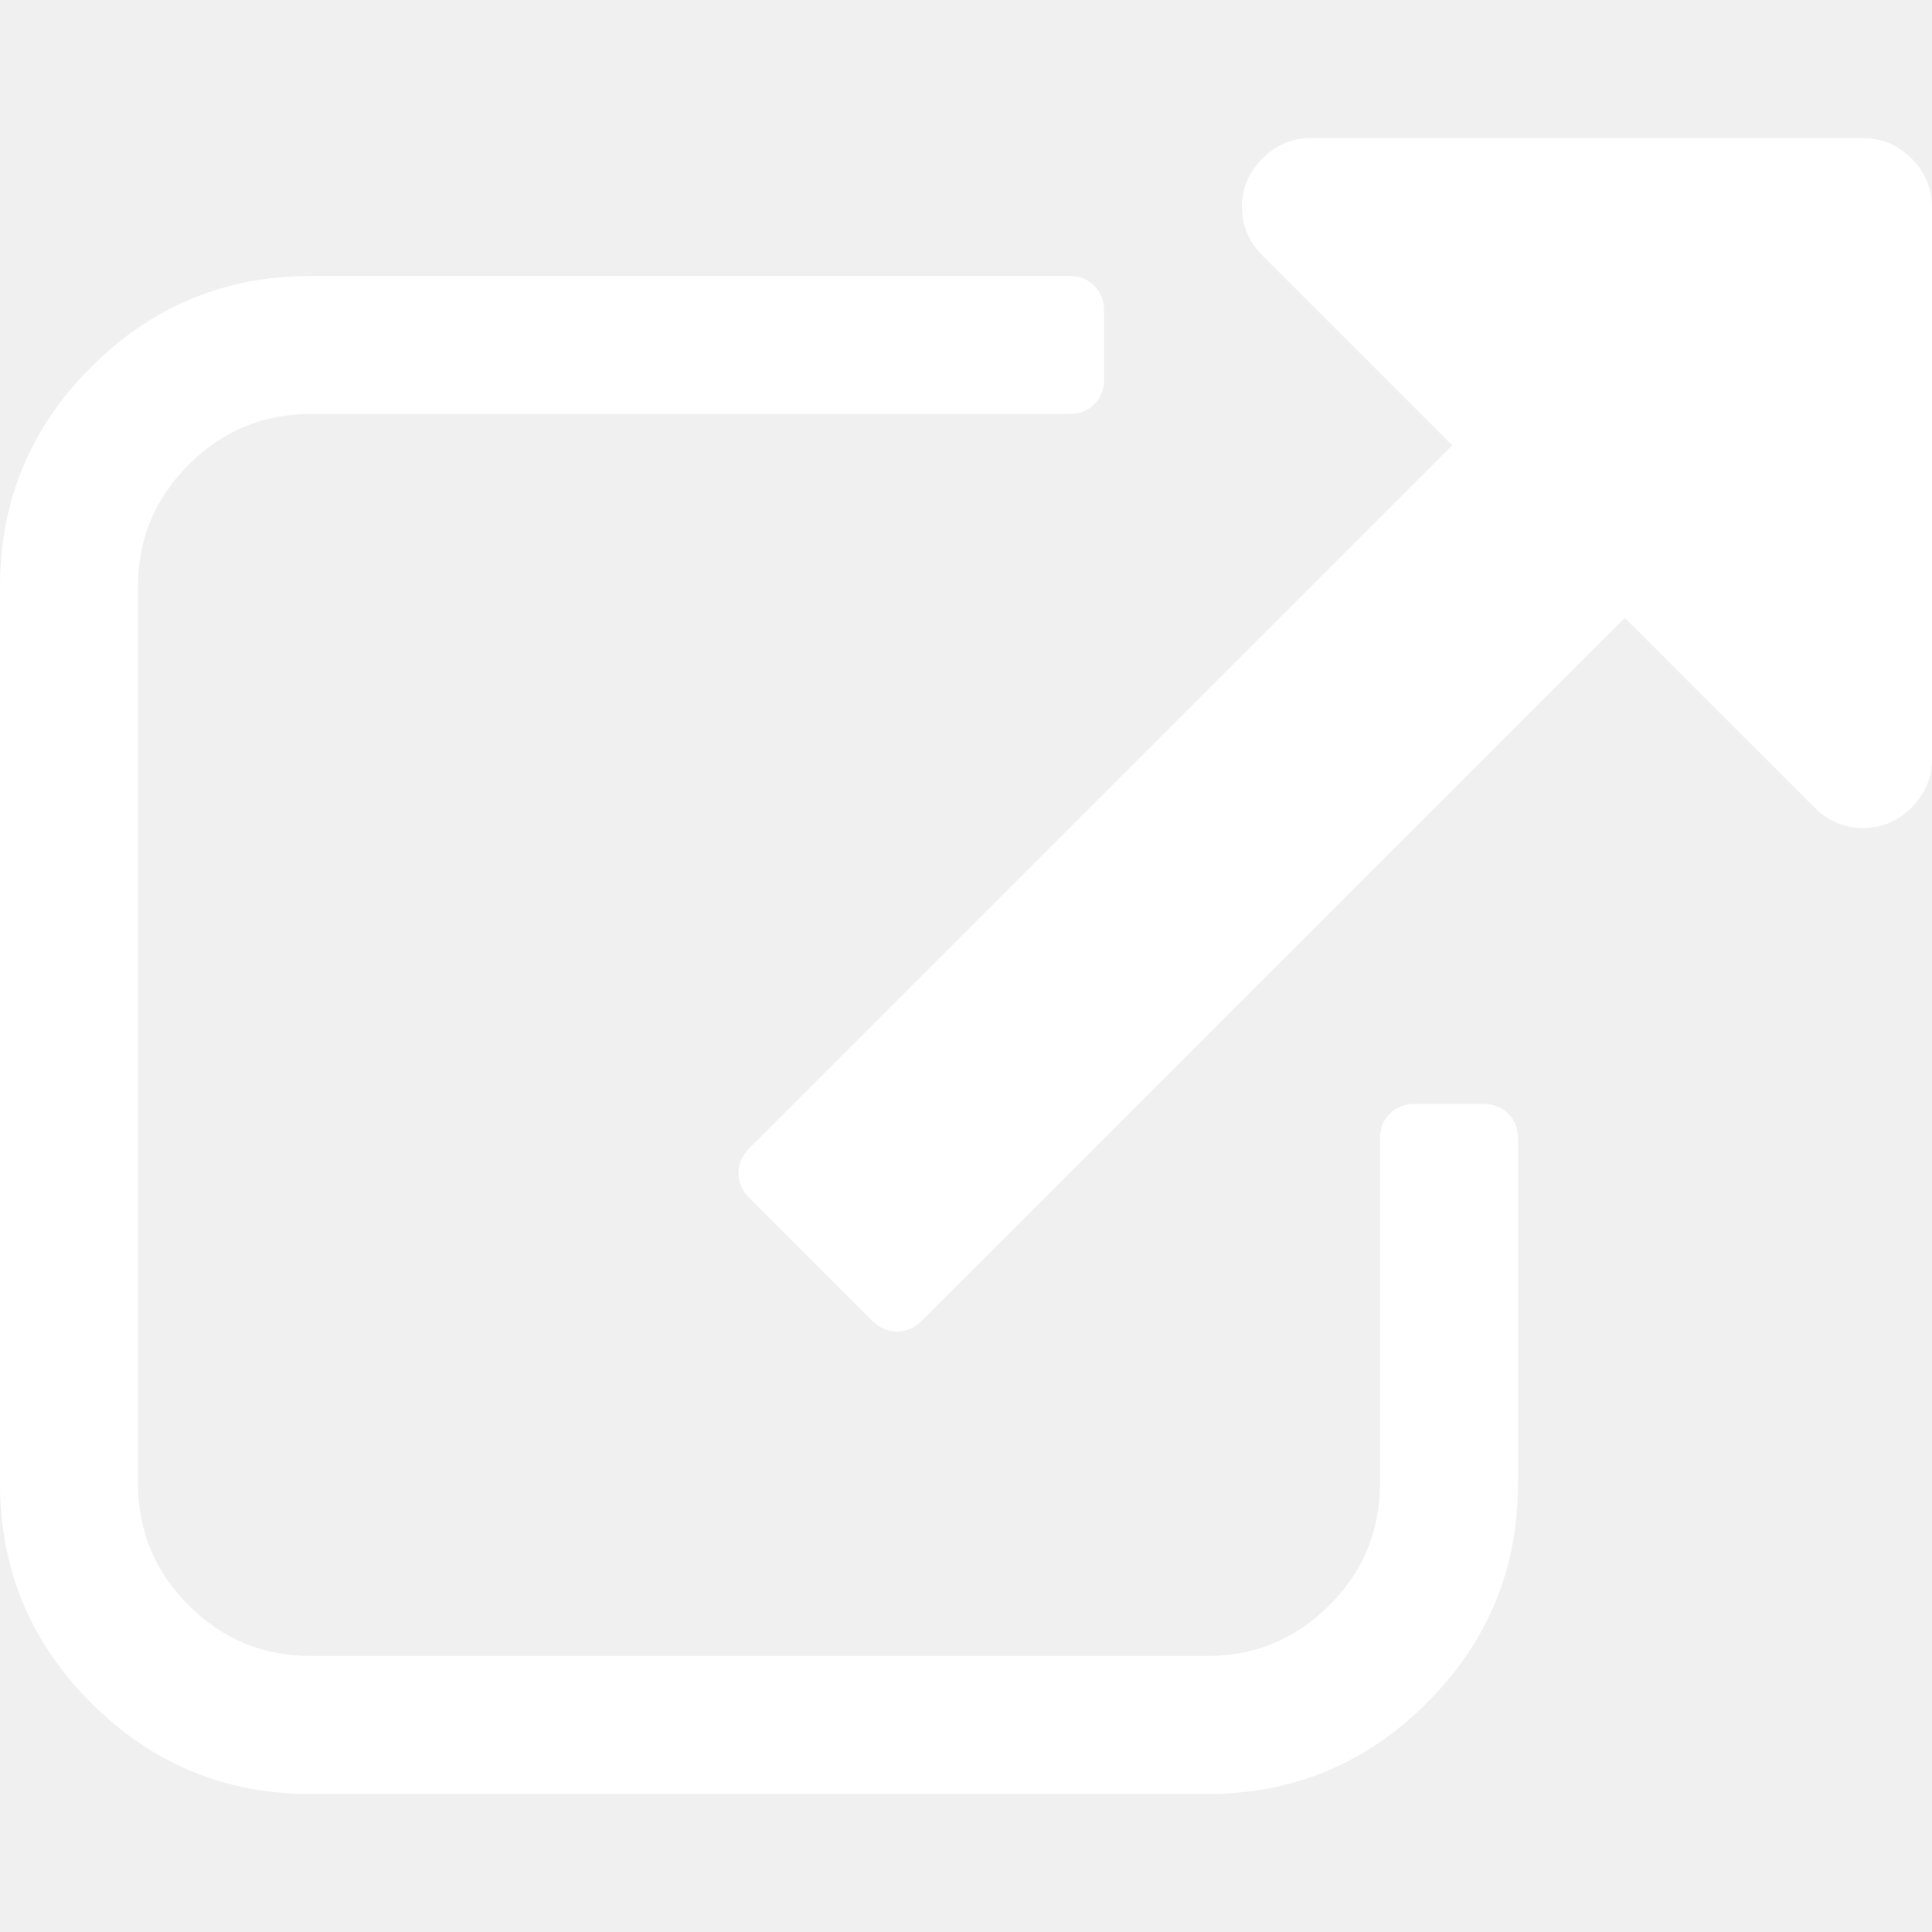
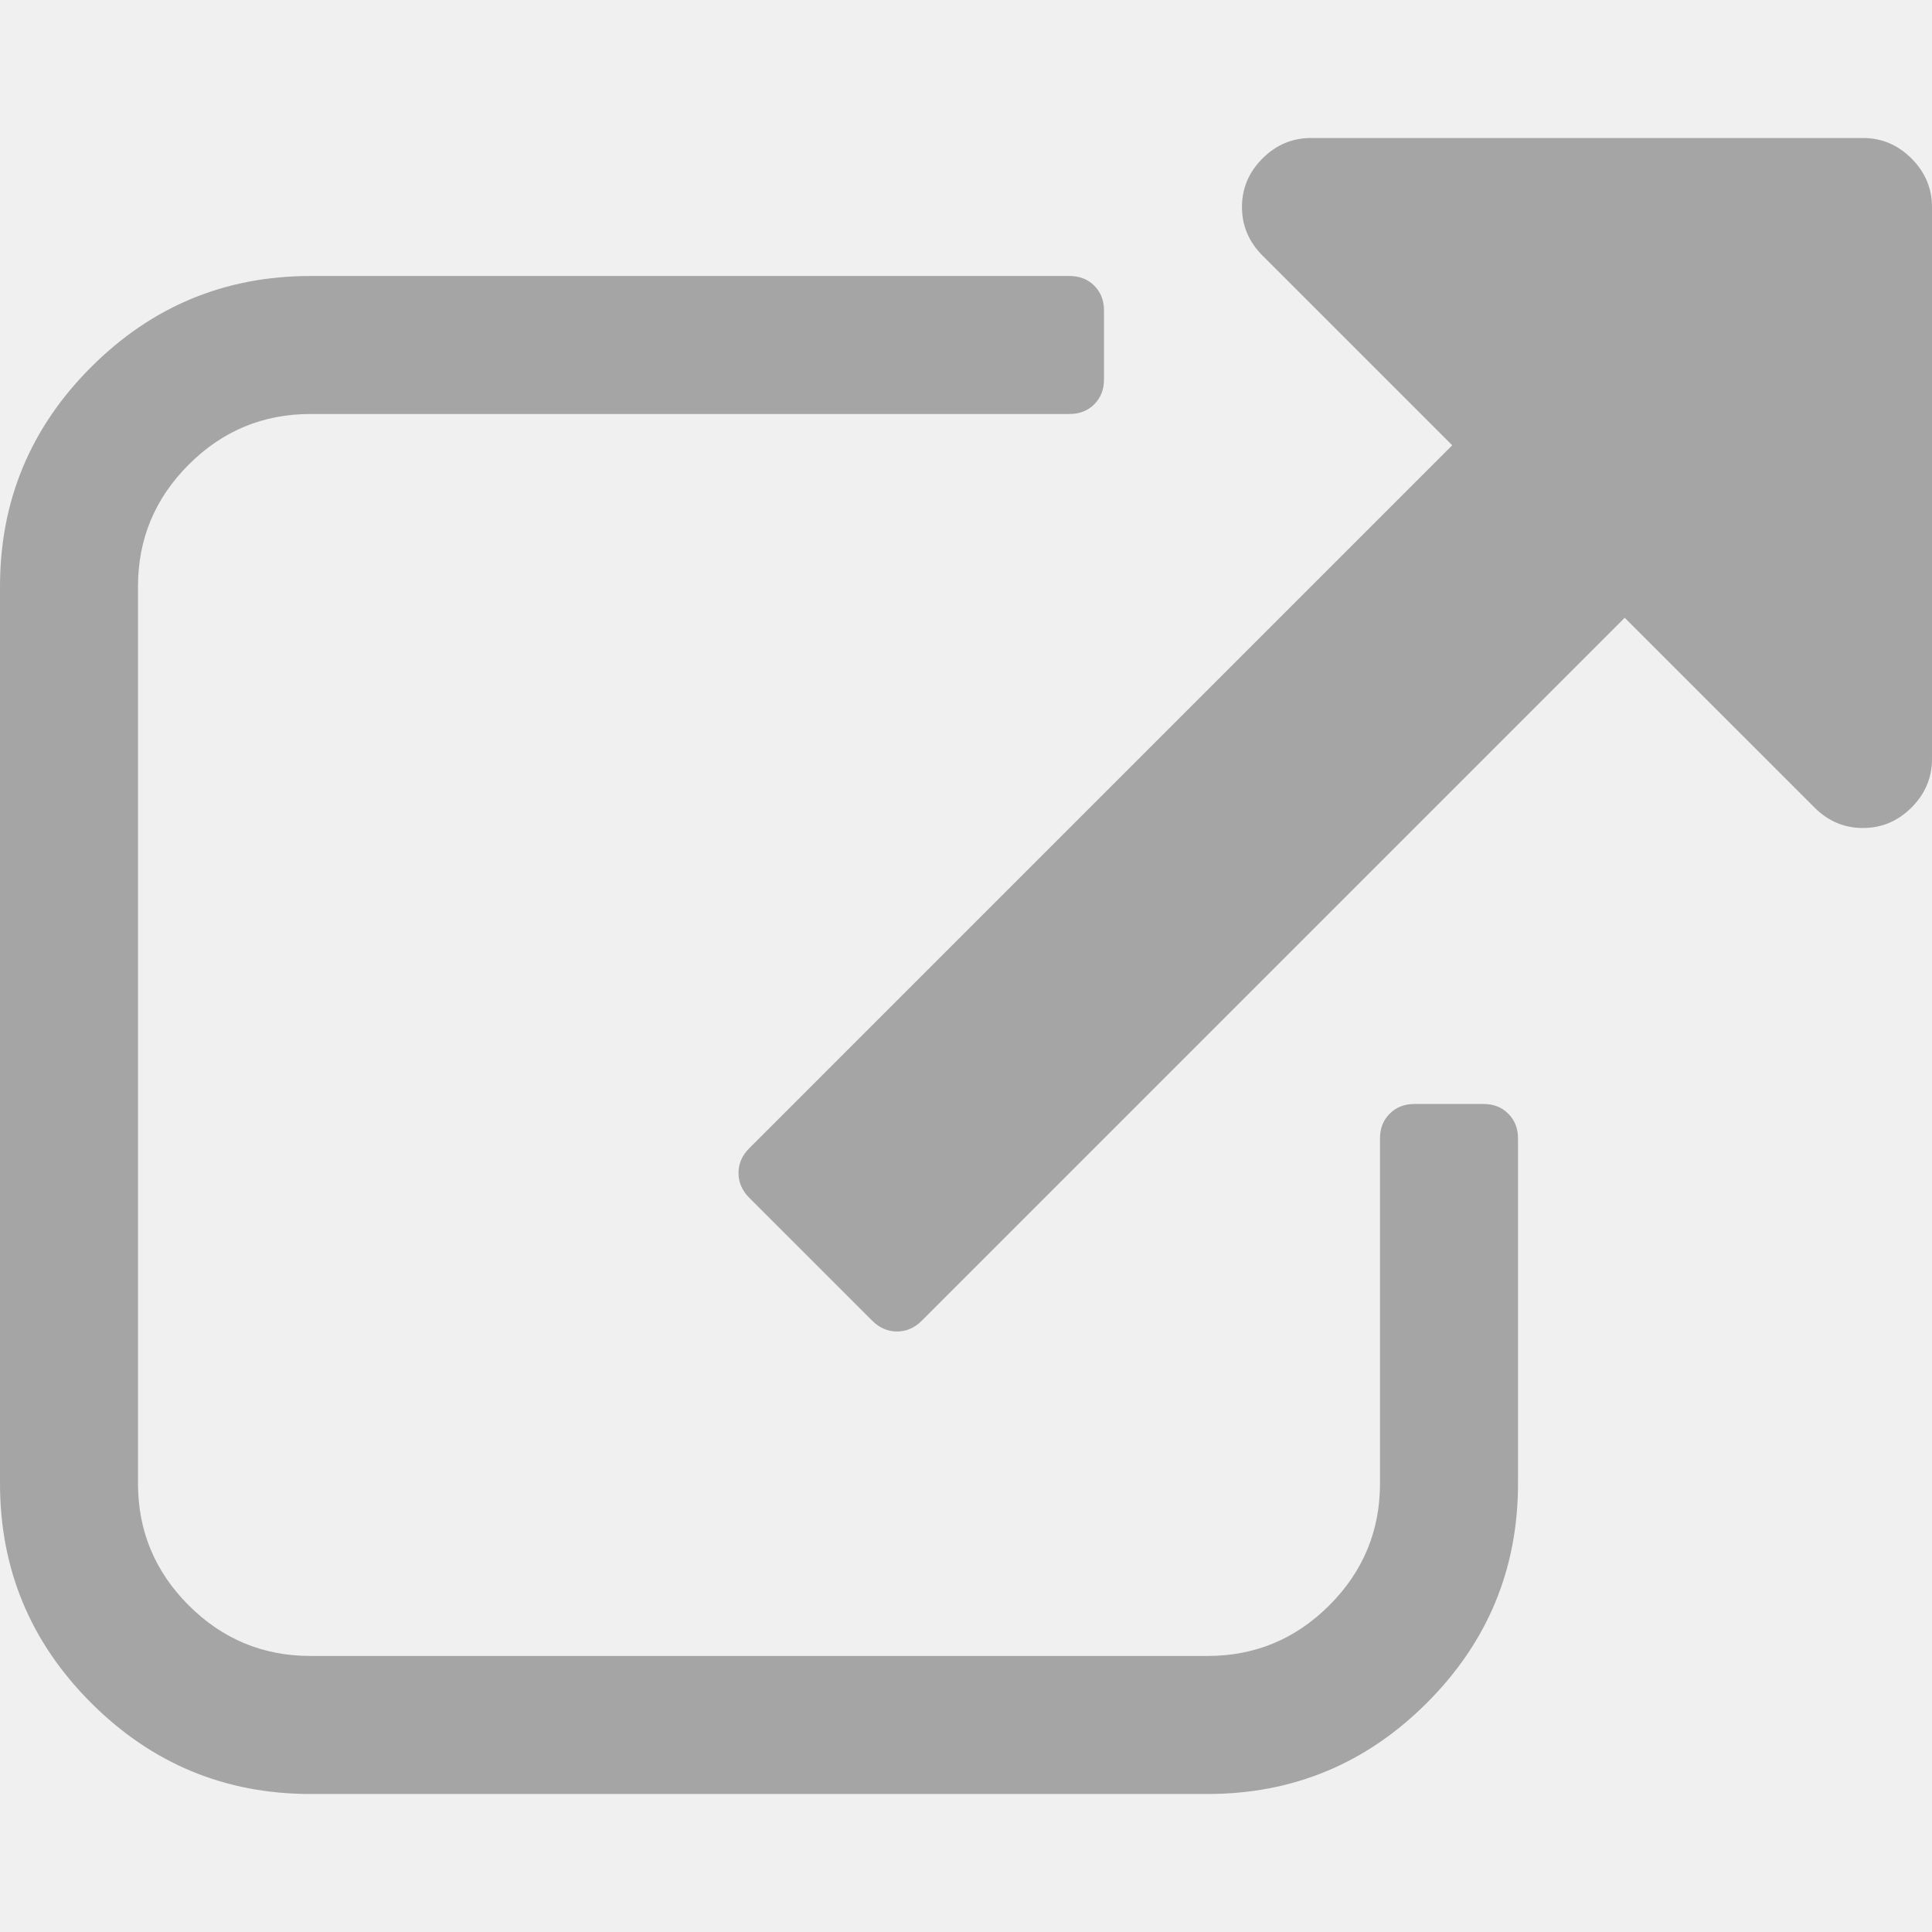
<svg xmlns="http://www.w3.org/2000/svg" version="1.1" id="Capa_1" x="0px" y="0px" width="512px" height="512px" viewBox="0 0 511.626 511.627" style="enable-background:new 0 0 511.626 511.627;" xml:space="preserve">
  <g>
    <g>
-       <path d="M392.857,292.354h-18.274c-2.669,0-4.859,0.855-6.563,2.573c-1.718,1.708-2.573,3.897-2.573,6.563v91.361    c0,12.563-4.47,23.315-13.415,32.262c-8.945,8.945-19.701,13.414-32.264,13.414H82.224c-12.562,0-23.317-4.469-32.264-13.414    c-8.945-8.946-13.417-19.698-13.417-32.262V155.31c0-12.562,4.471-23.313,13.417-32.259c8.947-8.947,19.702-13.418,32.264-13.418    h200.994c2.669,0,4.859-0.859,6.57-2.57c1.711-1.713,2.566-3.9,2.566-6.567V82.221c0-2.662-0.855-4.853-2.566-6.563    c-1.711-1.713-3.901-2.568-6.57-2.568H82.224c-22.648,0-42.016,8.042-58.102,24.125C8.042,113.297,0,132.665,0,155.313v237.542    c0,22.647,8.042,42.018,24.123,58.095c16.086,16.084,35.454,24.13,58.102,24.13h237.543c22.647,0,42.017-8.046,58.101-24.13    c16.085-16.077,24.127-35.447,24.127-58.095v-91.358c0-2.669-0.856-4.859-2.574-6.57    C397.709,293.209,395.519,292.354,392.857,292.354z" fill="#FFFFFF" />
-       <path d="M506.199,41.971c-3.617-3.617-7.905-5.424-12.85-5.424H347.171c-4.948,0-9.233,1.807-12.847,5.424    c-3.617,3.615-5.428,7.898-5.428,12.847s1.811,9.233,5.428,12.85l50.247,50.248L198.424,304.067    c-1.906,1.903-2.856,4.093-2.856,6.563c0,2.479,0.953,4.668,2.856,6.571l32.548,32.544c1.903,1.903,4.093,2.852,6.567,2.852    s4.665-0.948,6.567-2.852l186.148-186.148l50.251,50.248c3.614,3.617,7.898,5.426,12.847,5.426s9.233-1.809,12.851-5.426    c3.617-3.616,5.424-7.898,5.424-12.847V54.818C511.626,49.866,509.813,45.586,506.199,41.971z" fill="#FFFFFF" />
+       <path d="M392.857,292.354h-18.274c-2.669,0-4.859,0.855-6.563,2.573c-1.718,1.708-2.573,3.897-2.573,6.563v91.361    c0,12.563-4.47,23.315-13.415,32.262c-8.945,8.945-19.701,13.414-32.264,13.414H82.224c-12.562,0-23.317-4.469-32.264-13.414    c-8.945-8.946-13.417-19.698-13.417-32.262V155.31c0-12.562,4.471-23.313,13.417-32.259c8.947-8.947,19.702-13.418,32.264-13.418    h200.994c2.669,0,4.859-0.859,6.57-2.57c1.711-1.713,2.566-3.9,2.566-6.567V82.221c0-2.662-0.855-4.853-2.566-6.563    c-1.711-1.713-3.901-2.568-6.57-2.568H82.224c-22.648,0-42.016,8.042-58.102,24.125C8.042,113.297,0,132.665,0,155.313v237.542    c0,22.647,8.042,42.018,24.123,58.095c16.086,16.084,35.454,24.13,58.102,24.13h237.543c22.647,0,42.017-8.046,58.101-24.13    c16.085-16.077,24.127-35.447,24.127-58.095v-91.358c0-2.669-0.856-4.859-2.574-6.57    C397.709,293.209,395.519,292.354,392.857,292.354z" fill="#a5a5a5" />
+       <path d="M506.199,41.971c-3.617-3.617-7.905-5.424-12.85-5.424H347.171c-4.948,0-9.233,1.807-12.847,5.424    c-3.617,3.615-5.428,7.898-5.428,12.847s1.811,9.233,5.428,12.85l50.247,50.248L198.424,304.067    c-1.906,1.903-2.856,4.093-2.856,6.563c0,2.479,0.953,4.668,2.856,6.571l32.548,32.544c1.903,1.903,4.093,2.852,6.567,2.852    s4.665-0.948,6.567-2.852l186.148-186.148l50.251,50.248c3.614,3.617,7.898,5.426,12.847,5.426s9.233-1.809,12.851-5.426    c3.617-3.616,5.424-7.898,5.424-12.847V54.818C511.626,49.866,509.813,45.586,506.199,41.971z" fill="#a5a5a5" />
    </g>
  </g>
  <g>
</g>
  <g>
</g>
  <g>
</g>
  <g>
</g>
  <g>
</g>
  <g>
</g>
  <g>
</g>
  <g>
</g>
  <g>
</g>
  <g>
</g>
  <g>
</g>
  <g>
</g>
  <g>
</g>
  <g>
</g>
  <g>
</g>
</svg>
